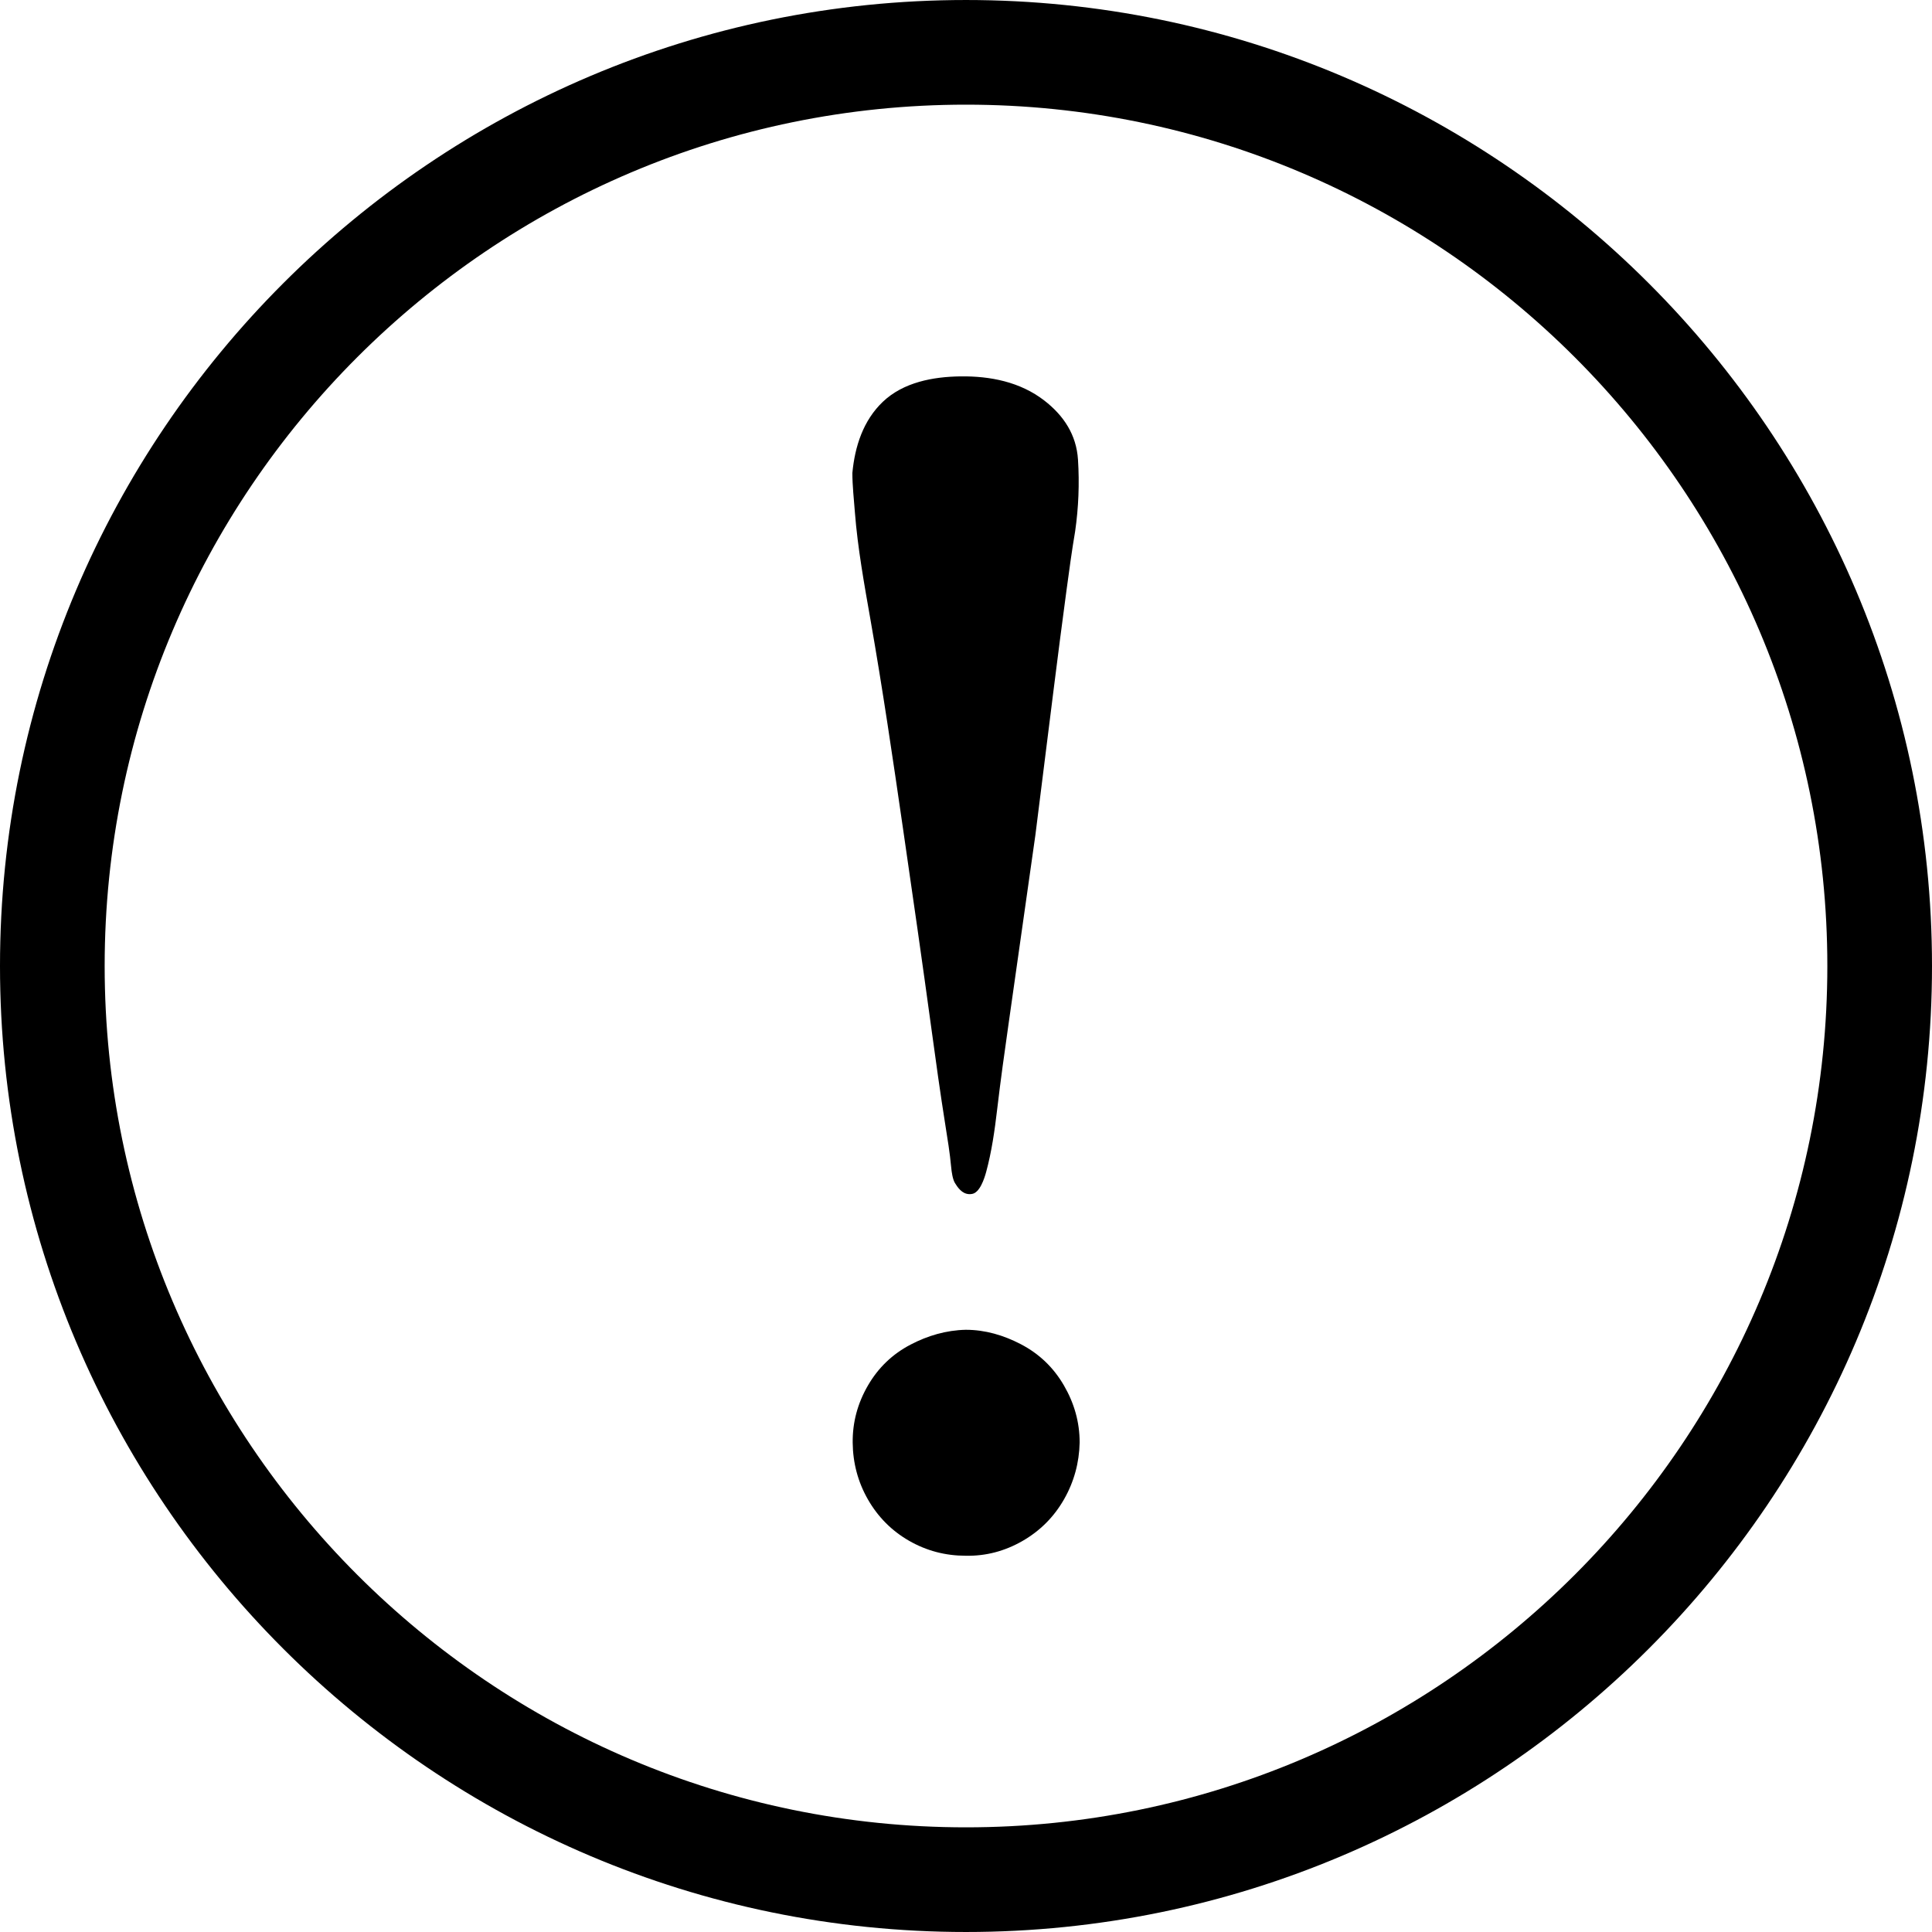
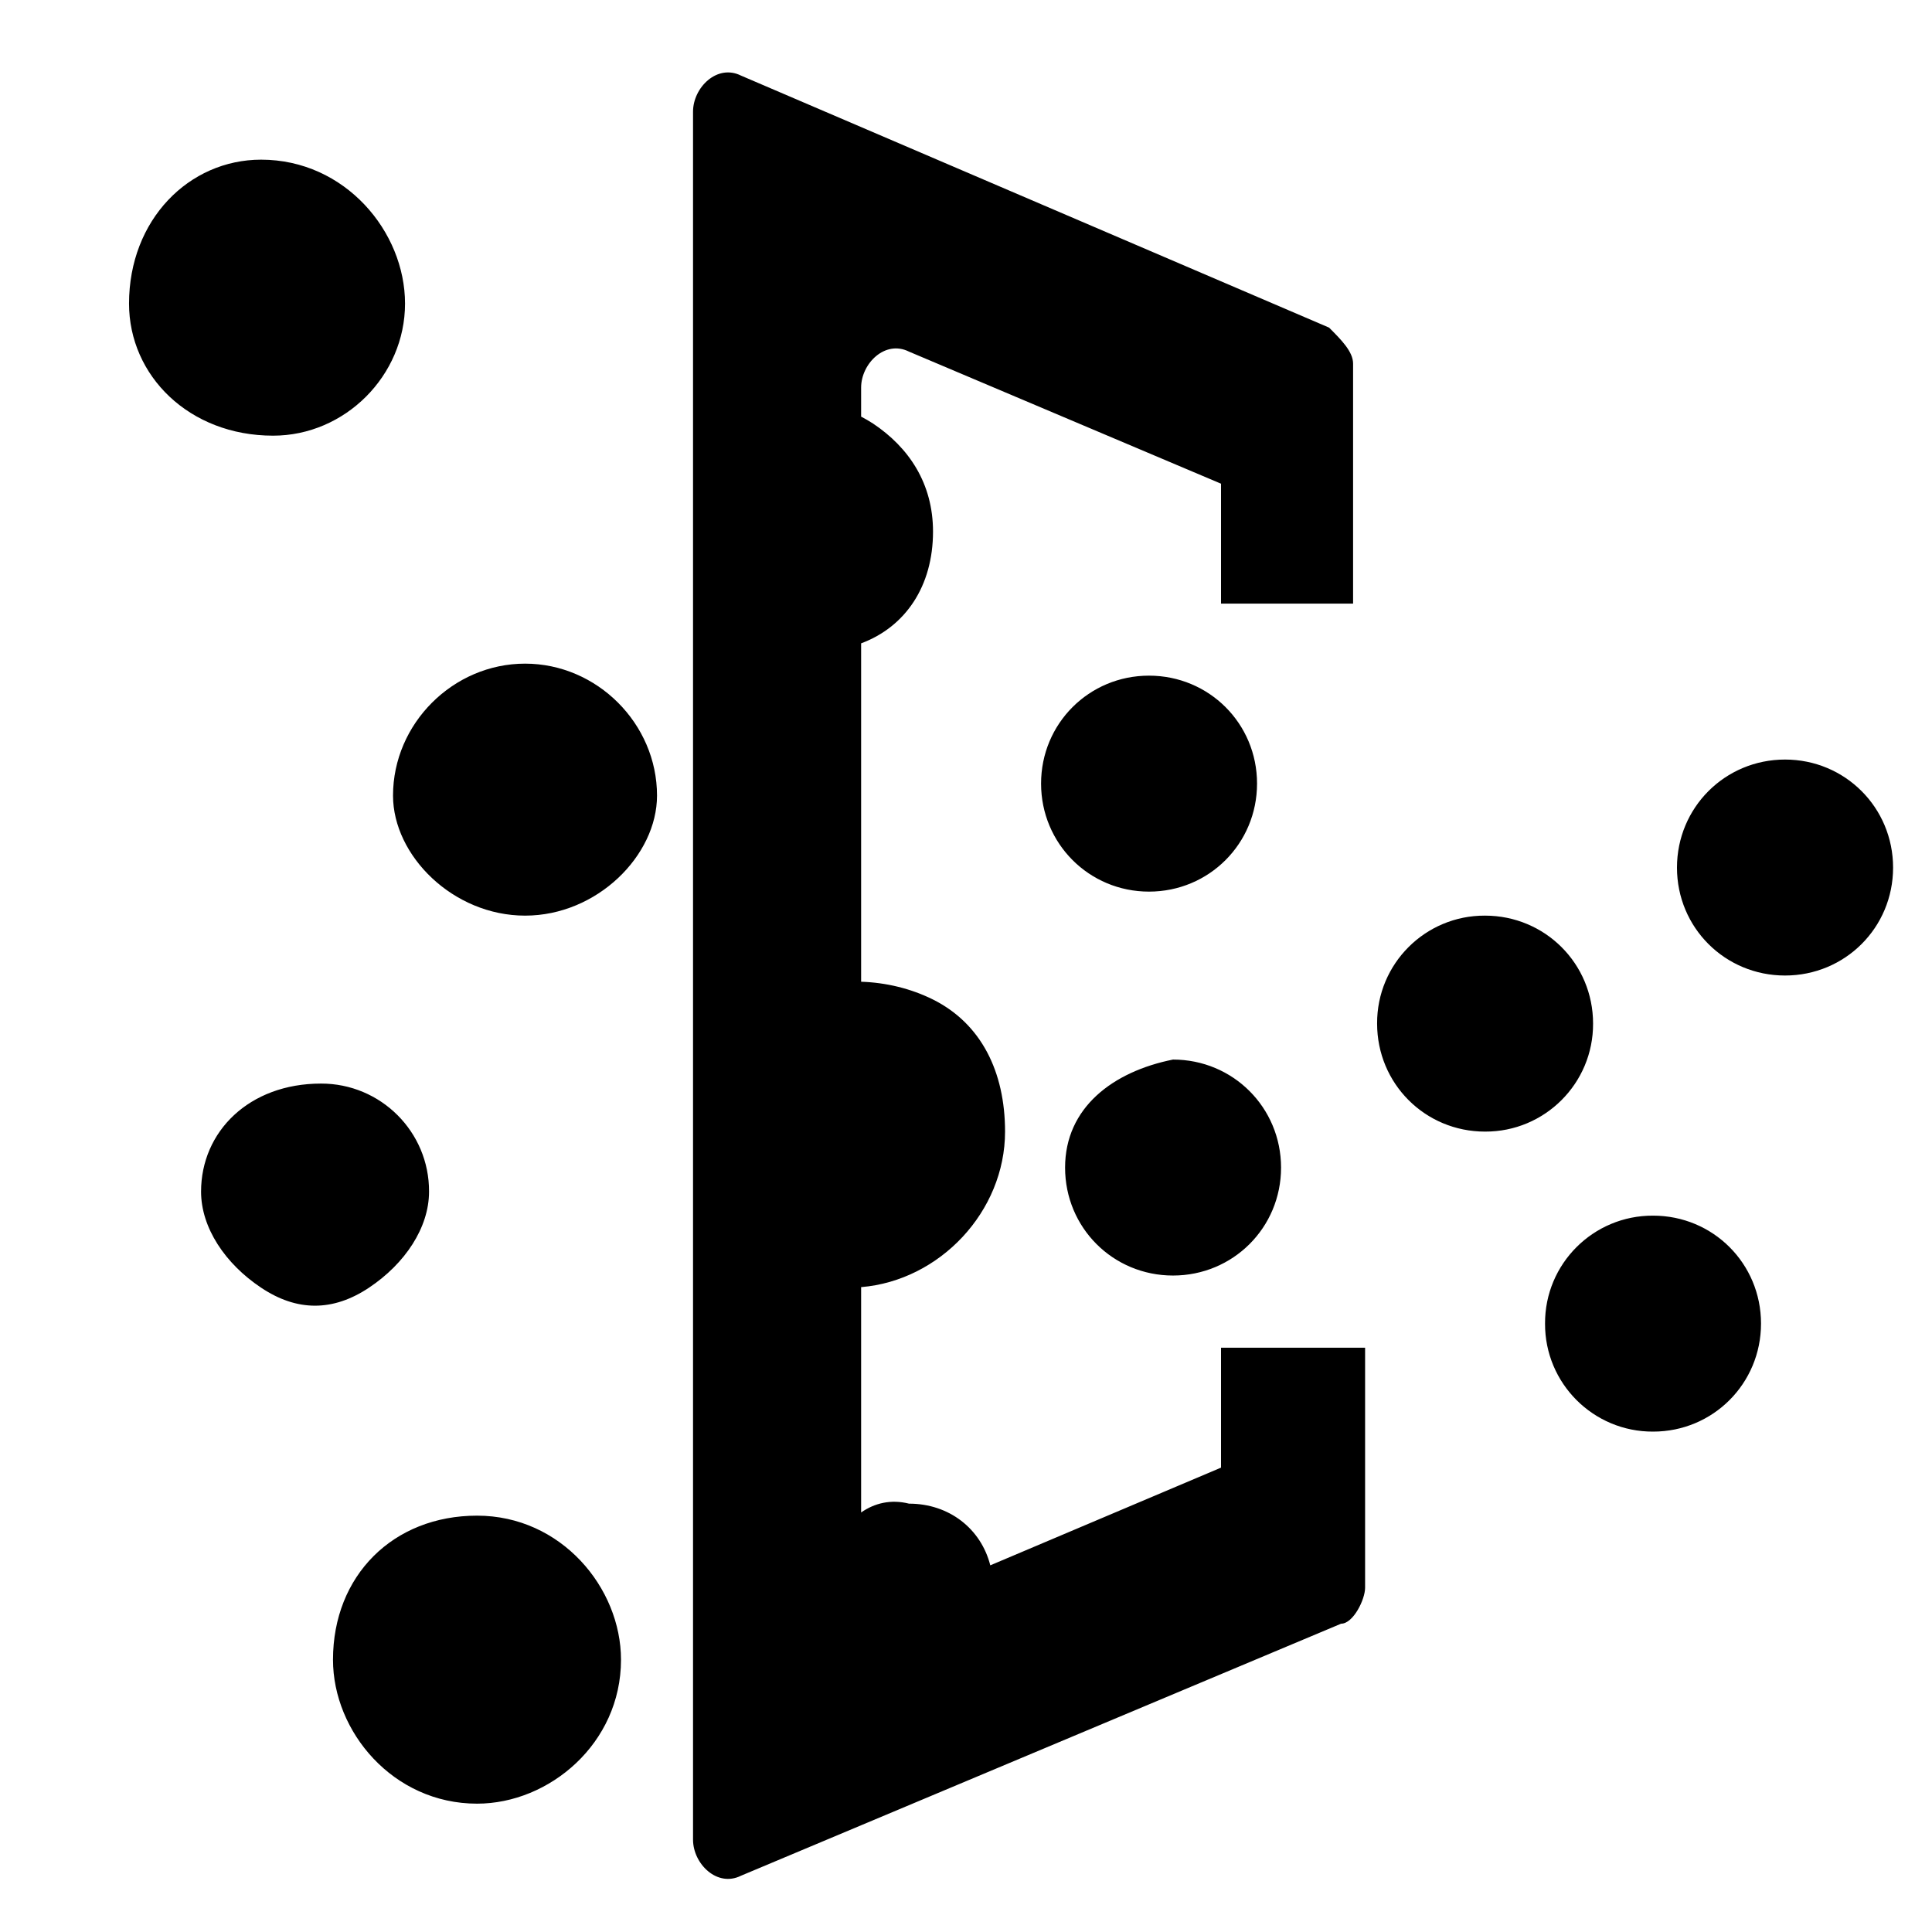
- <svg xmlns="http://www.w3.org/2000/svg" t="1750060027130" class="icon" viewBox="0 0 1024 1024" version="1.1" p-id="16164" width="200" height="200">
-   <path d="M512.001 1023.996c282.299 0 511.999-229.69 511.999-511.994C1024 229.697 794.303 0.004 512.001 0.004 229.682 0.004 0 229.68 0 512.002c0 282.319 229.684 511.994 512.001 511.994z m0-968.522c251.728 0.001 456.527 204.8 456.527 456.529 0 251.725-204.803 456.523-456.527 456.523-251.726 0-456.529-204.796-456.529-456.523 0-251.729 204.801-456.531 456.529-456.529z" p-id="16165" />
-   <path d="M451.773 250.679c0.004 6.672 0.829 14.222 1.341 20.888 1.439 18.669 4.995 38.355 8.238 56.795 6.469 36.766 11.889 73.866 17.26 110.808 5.166 35.534 10.284 71.081 15.136 106.659 2.284 16.742 4.604 33.524 7.265 50.211 1.184 7.425 2.446 15.08 3.128 22.569 0.219 2.396 0.781 6.814 2.255 8.81 0.042 0.055 0.074 0.104 0.111 0.162 1.894 3.078 4.527 5.873 8.52 5.256 4.298-0.492 6.752-8.349 7.666-11.7 2.885-10.591 4.522-22.031 5.796-32.92 1.805-15.431 3.979-30.834 6.165-46.215l14.135-99.501c3.222-25.733 6.428-51.468 9.677-77.197 2.208-17.489 4.437-34.981 6.803-52.45 1.415-10.441 2.825-20.96 4.586-31.287a184.383 184.383 0 0 0 1.504-37.945c-0.841-13.202-7.592-23.404-17.883-31.352-12.742-9.843-28.574-12.98-44.378-12.781-14.508 0.181-30.266 3.09-41.15 13.444-10.454 9.947-14.852 23.696-16.175 37.746z m60.104 454.136c-10.355 0.228-20.164 3.091-29.311 7.886-9.608 5.032-17.107 12.259-22.544 21.642-5.444 9.393-8.198 19.47-8.08 30.324 0.116 10.712 2.755 20.789 8.086 30.09 5.275 9.205 12.542 16.562 21.736 21.852 9.307 5.355 19.321 7.966 30.109 7.967 10.697 0.22 20.737-2.477 30.016-7.798 9.316-5.347 16.686-12.713 22.025-22.028 5.347-9.33 8.095-19.474 8.322-30.176 0-10.853-2.874-20.847-8.316-30.231-5.51-9.5-13.095-16.792-22.831-21.874-9.132-4.767-18.913-7.654-29.212-7.654z" p-id="16166" />
+ <svg xmlns="http://www.w3.org/2000/svg" xlink="http://www.w3.org/1999/xlink" fill="none" version="1.1" width="14" height="14" viewBox="0 0 14 14">
+   <defs>
+     <clipPath id="master_svg0_53_7814">
+       <rect x="0" y="0" width="14" height="14" rx="0" />
+     </clipPath>
+   </defs>
+   <g clipPath="url(#master_svg0_53_7814)">
+     <g>
+       <path d="M9.805,4.374L8.848,4.374L8.848,3.505L6.587,2.548C6.413,2.461,6.24,2.635,6.24,2.809L6.24,3.019C6.269,3.034,6.298,3.051,6.326,3.069C6.587,3.243,6.761,3.504,6.761,3.852C6.761,4.247,6.562,4.542,6.24,4.662L6.24,7.114C6.421,7.12,6.6,7.163,6.761,7.243C7.109,7.417,7.283,7.765,7.283,8.2C7.283,8.779,6.81,9.28,6.24,9.327L6.24,10.96C6.337,10.892,6.456,10.863,6.587,10.896C6.879,10.896,7.109,11.079,7.176,11.343L8.848,10.635L8.848,9.766L9.892,9.766L9.892,11.505C9.892,11.592,9.805,11.766,9.718,11.766L5.37,13.592C5.196,13.679,5.022,13.505,5.022,13.331L5.022,8.219C5.022,8.213,5.022,8.206,5.022,8.2C5.022,8.193,5.022,8.187,5.022,8.18L5.022,3.872C5.022,3.866,5.022,3.859,5.022,3.852C5.022,3.846,5.022,3.839,5.022,3.833L5.022,0.809C5.022,0.635,5.196,0.461,5.37,0.548L9.631,2.374C9.718,2.461,9.805,2.548,9.805,2.635L9.805,4.374ZM1.979,3.157C1.37,3.157,0.935,2.722,0.935,2.2C0.935,1.592,1.37,1.157,1.892,1.157C2.5,1.157,2.935,1.678,2.935,2.2C2.935,2.722,2.5,3.157,1.979,3.157ZM3.805,6.635C3.283,6.635,2.848,6.2,2.848,5.765C2.848,5.244,3.283,4.809,3.805,4.809C4.326,4.809,4.761,5.244,4.761,5.765C4.761,6.2,4.326,6.635,3.805,6.635ZM8.326,6.461C7.892,6.461,7.544,6.113,7.544,5.678C7.544,5.243,7.892,4.896,8.326,4.896C8.761,4.896,9.109,5.243,9.109,5.678C9.109,6.113,8.761,6.461,8.326,6.461ZM12.935,7.069C12.5,7.069,12.152,6.722,12.152,6.287C12.152,5.852,12.5,5.504,12.935,5.504C13.37,5.504,13.718,5.852,13.718,6.287C13.718,6.722,13.37,7.069,12.935,7.069ZM10.761,8.2C10.326,8.2,9.979,7.852,9.979,7.417C9.977,6.984,10.328,6.633,10.761,6.635C11.196,6.635,11.544,6.983,11.544,7.417C11.546,7.85,11.194,8.202,10.761,8.2ZM8.5,9.243C8.065,9.243,7.718,8.896,7.718,8.461C7.718,8.026,8.065,7.765,8.5,7.678C8.935,7.678,9.283,8.026,9.283,8.461C9.283,8.896,8.935,9.243,8.5,9.243ZM1.892,9.331C1.631,9.157,1.457,8.896,1.457,8.635C1.457,8.2,1.805,7.852,2.326,7.852C2.759,7.851,3.111,8.202,3.109,8.635C3.109,8.896,2.935,9.157,2.674,9.331C2.413,9.505,2.152,9.505,1.892,9.331ZM11.979,10.374C11.546,10.376,11.194,10.024,11.196,9.591C11.194,9.158,11.546,8.807,11.979,8.809C12.413,8.809,12.761,9.156,12.761,9.591C12.761,10.026,12.413,10.374,11.979,10.374ZM3.457,13.07C2.848,13.07,2.413,12.548,2.413,12.027C2.413,11.418,2.848,10.983,3.457,10.983C4.066,10.983,4.5,11.505,4.5,12.027C4.5,12.635,3.979,13.07,3.457,13.07Z" fill="currentColor" />
+     </g>
+   </g>
</svg>
